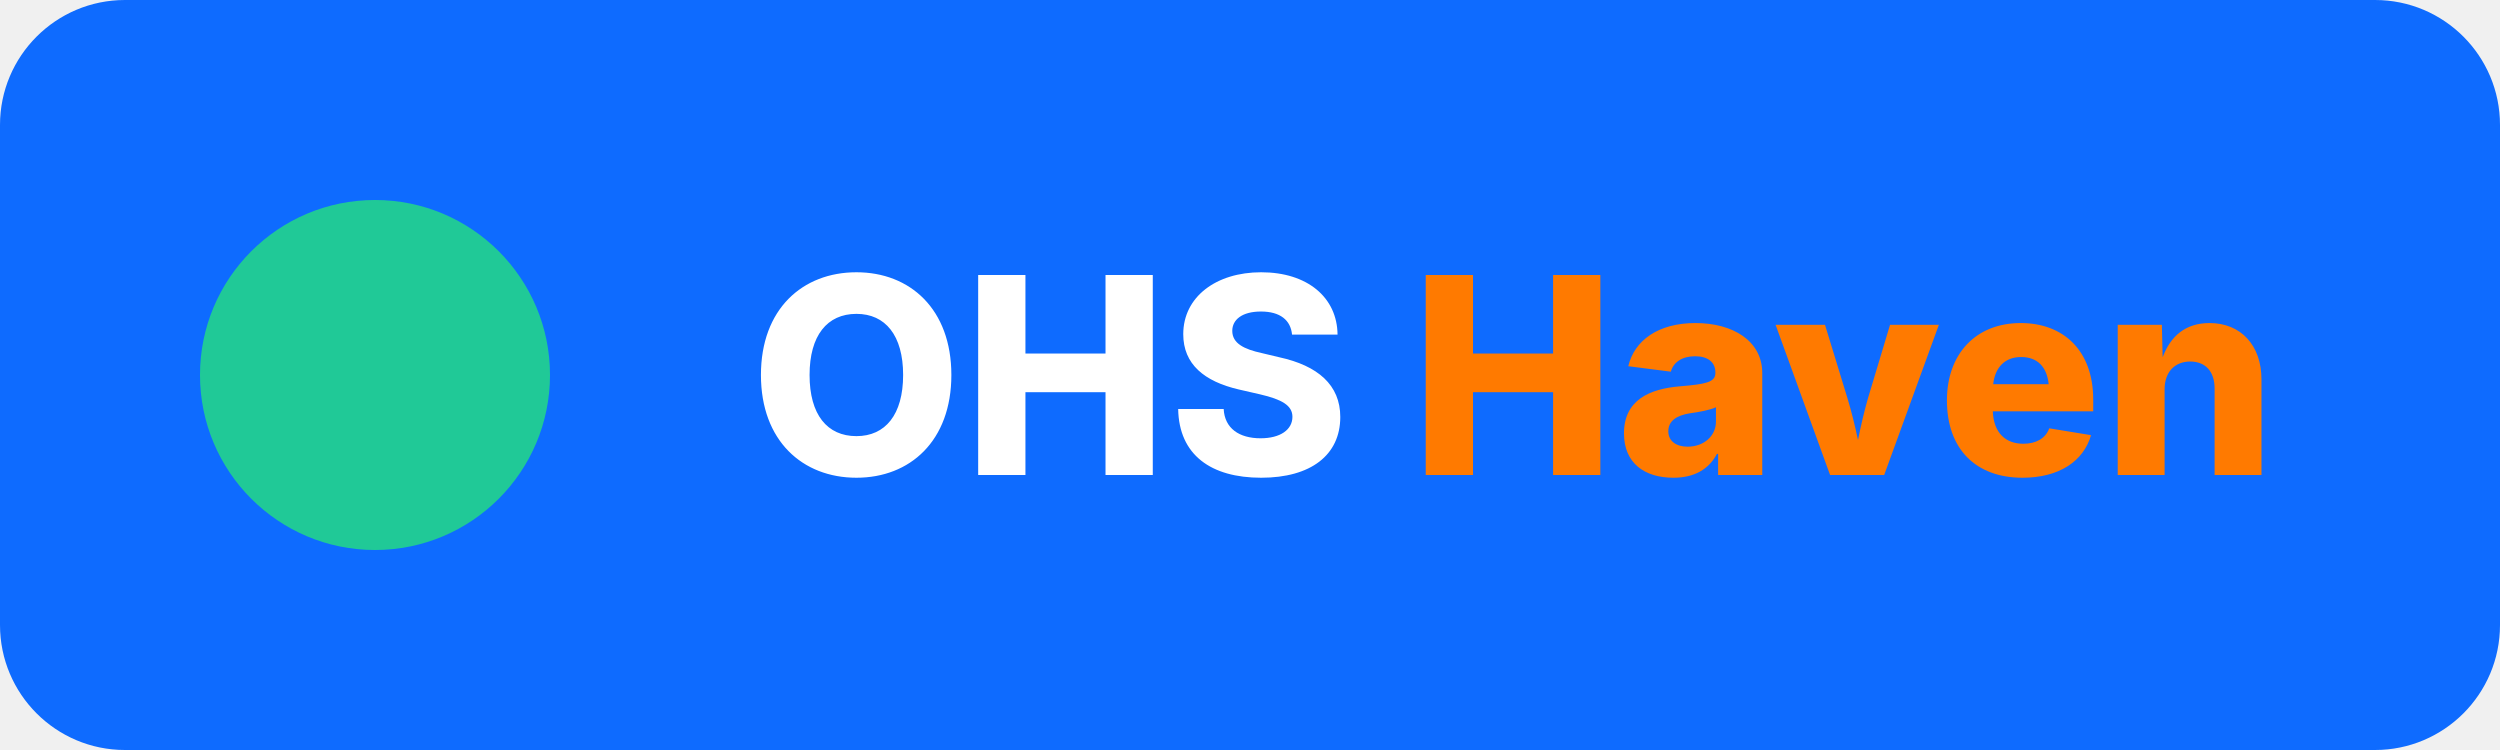
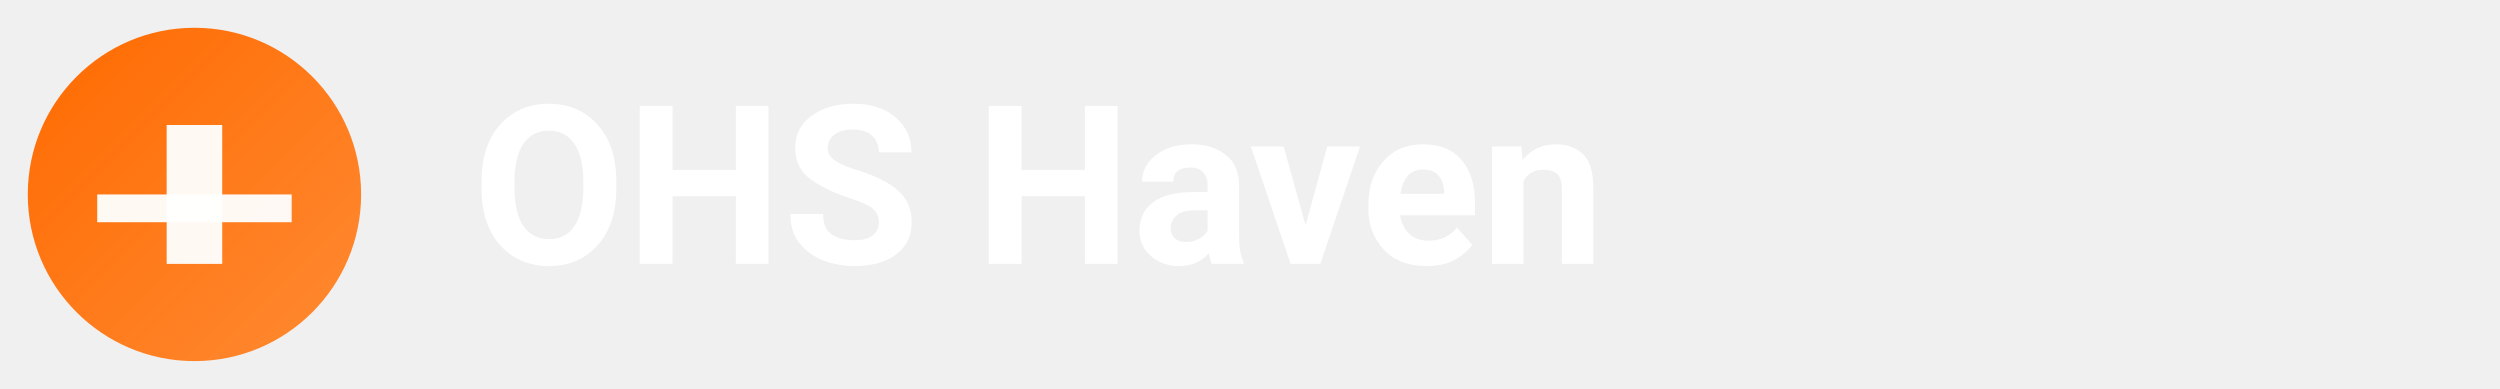
- <svg xmlns="http://www.w3.org/2000/svg" viewBox="0 0 200 60" role="img" aria-label="OHS Haven">
-   <rect width="200" height="60" rx="10" fill="#0e6bff" />
-   <circle cx="30" cy="30" r="14" fill="#20c997" />
-   <text x="60" y="38" font-family="Inter, Arial, sans-serif" font-size="22" font-weight="800" fill="#fff">
-     OHS <tspan fill="#ff7a00">Haven</tspan>
-   </text>
+ <svg xmlns="http://www.w3.org/2000/svg" width="180" height="28" viewBox="0 0 180 28">
+   <defs>
+     <linearGradient id="g" x1="0" x2="1" y1="0" y2="1">
+       <stop offset="0" stop-color="#ff6a00" />
+       <stop offset="1" stop-color="#ff8a33" />
+     </linearGradient>
+   </defs>
+   <g fill="none" stroke="none">
+     <circle cx="14" cy="14" r="12" fill="url(#g)" />
+     <path d="M12 9h4v10h-4z" fill="#fff" opacity=".95" />
+     <path d="M7 14h14v2H7z" fill="#fff" opacity=".95" />
+     <text x="34" y="19" font-family="system-ui, -apple-system, Segoe UI, Roboto, Ubuntu, 'Helvetica Neue', Arial" font-size="16" font-weight="700" fill="#ffffff">OHS Haven</text>
+   </g>
</svg>
